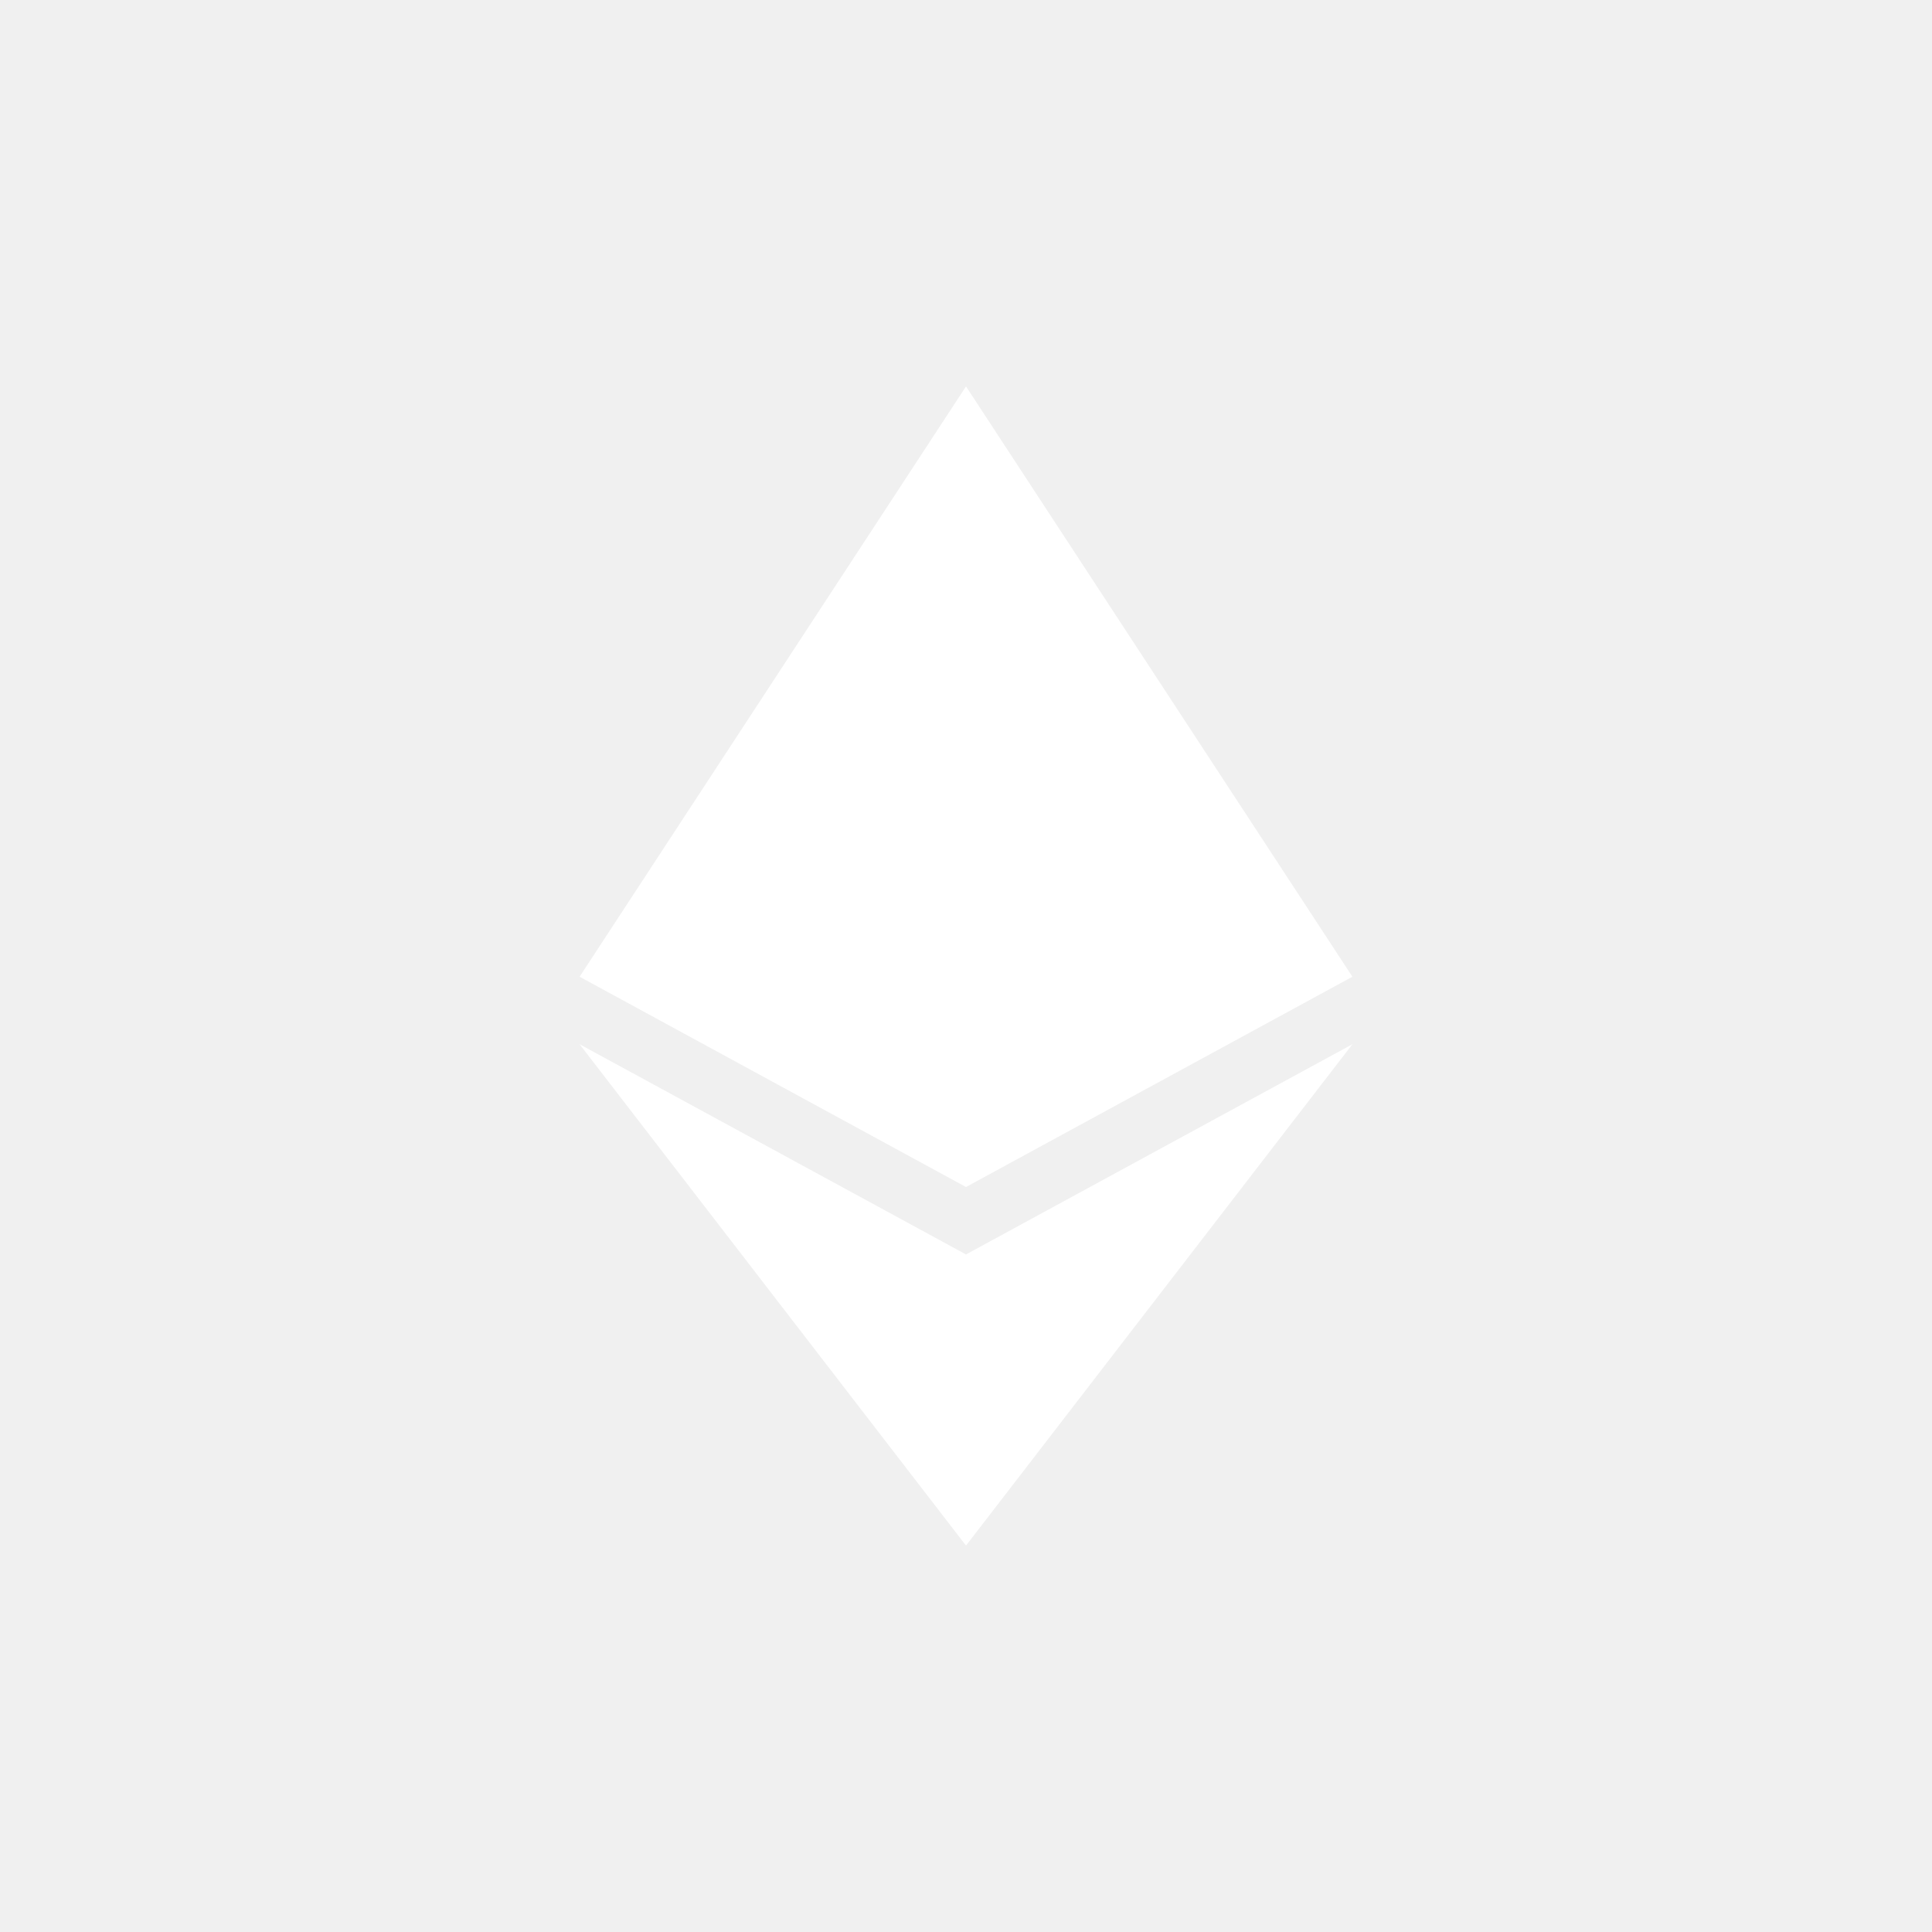
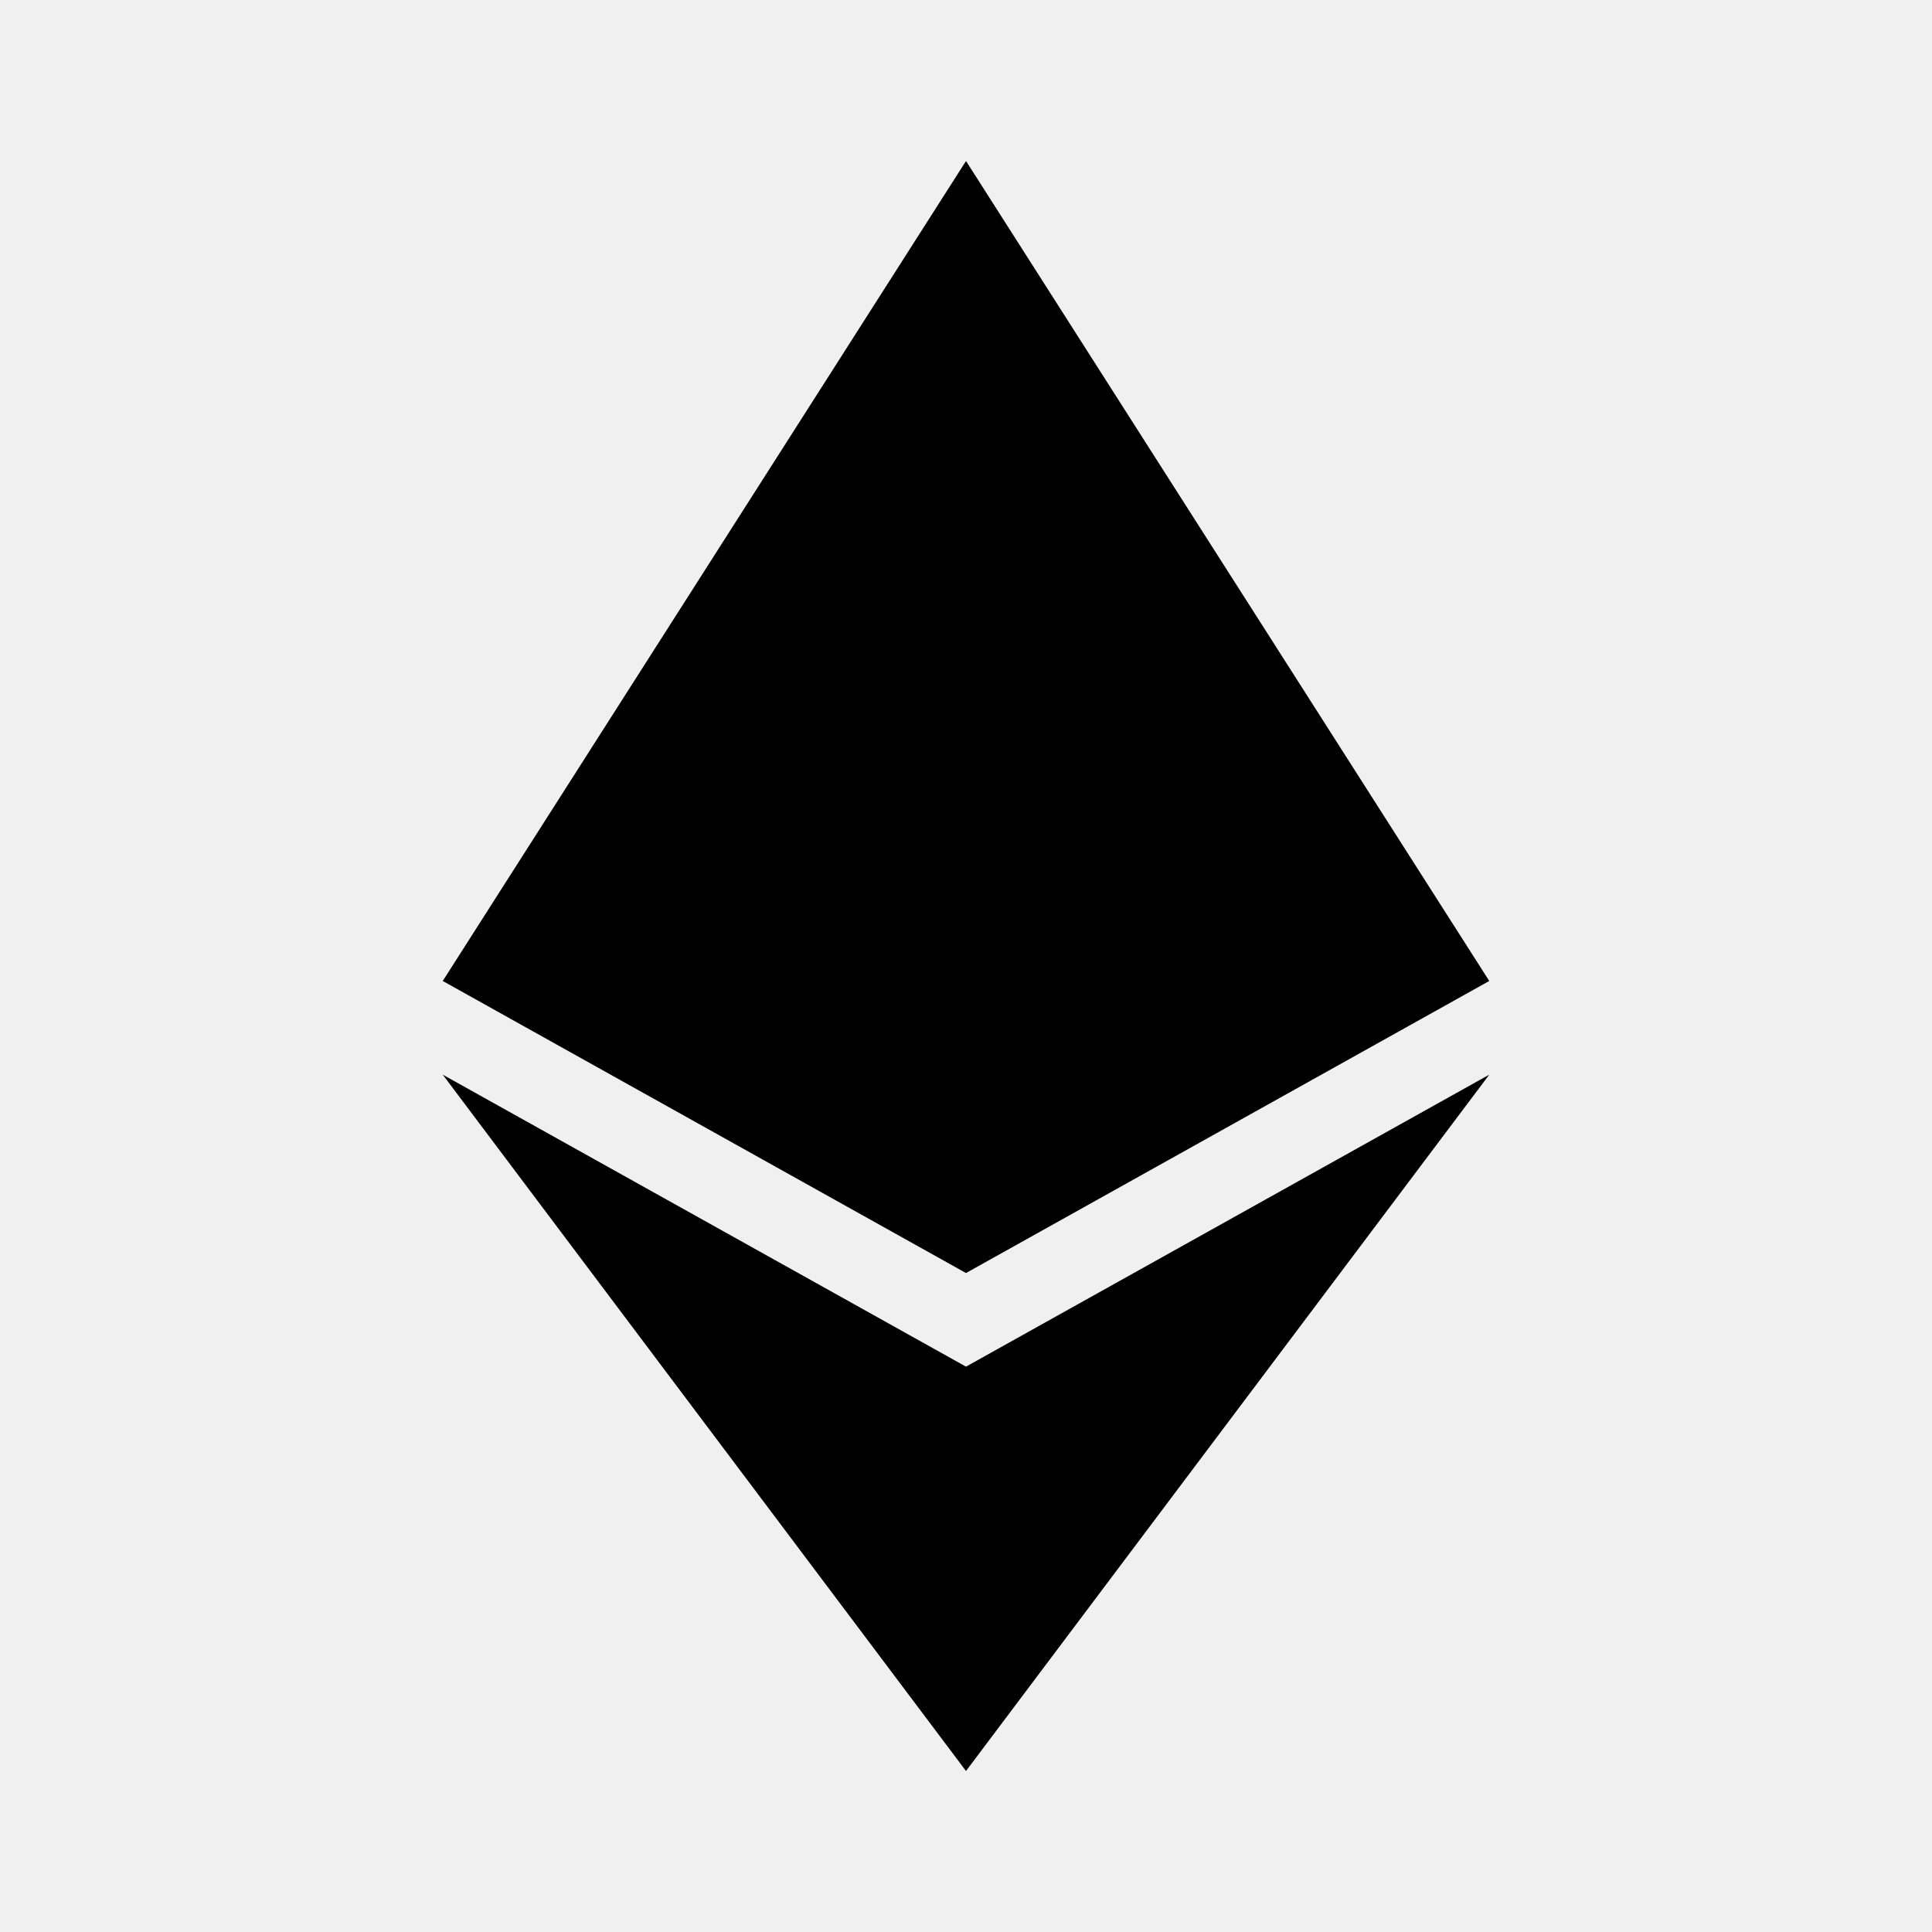
- <svg xmlns="http://www.w3.org/2000/svg" width="26" height="26" viewBox="0 0 20 20" fill="none">
-   <path d="M10 4V12.288L6 10.111L10 4Z" fill="white" />
-   <path d="M10 4L14 10.111L10 12.288V4Z" fill="white" />
-   <path d="M10 12.986V16L6 10.81L10 12.986Z" fill="white" />
-   <path d="M10 16V12.986L14 10.81L10 16Z" fill="white" />
+ <svg xmlns="http://www.w3.org/2000/svg" width="100%" height="100%" viewBox="0 0 24 24" fill="none">
+   <path d="M12 2V15.814L5.5 12.186L12 2Z" fill="black" />
+   <path d="M12 2L18.5 12.186L12 15.814V2Z" fill="black" />
+   <path d="M12 16.977V22L5.5 13.35L12 16.977Z" fill="black" />
+   <path d="M12 22V16.977L18.5 13.35L12 22Z" fill="black" />
</svg>
